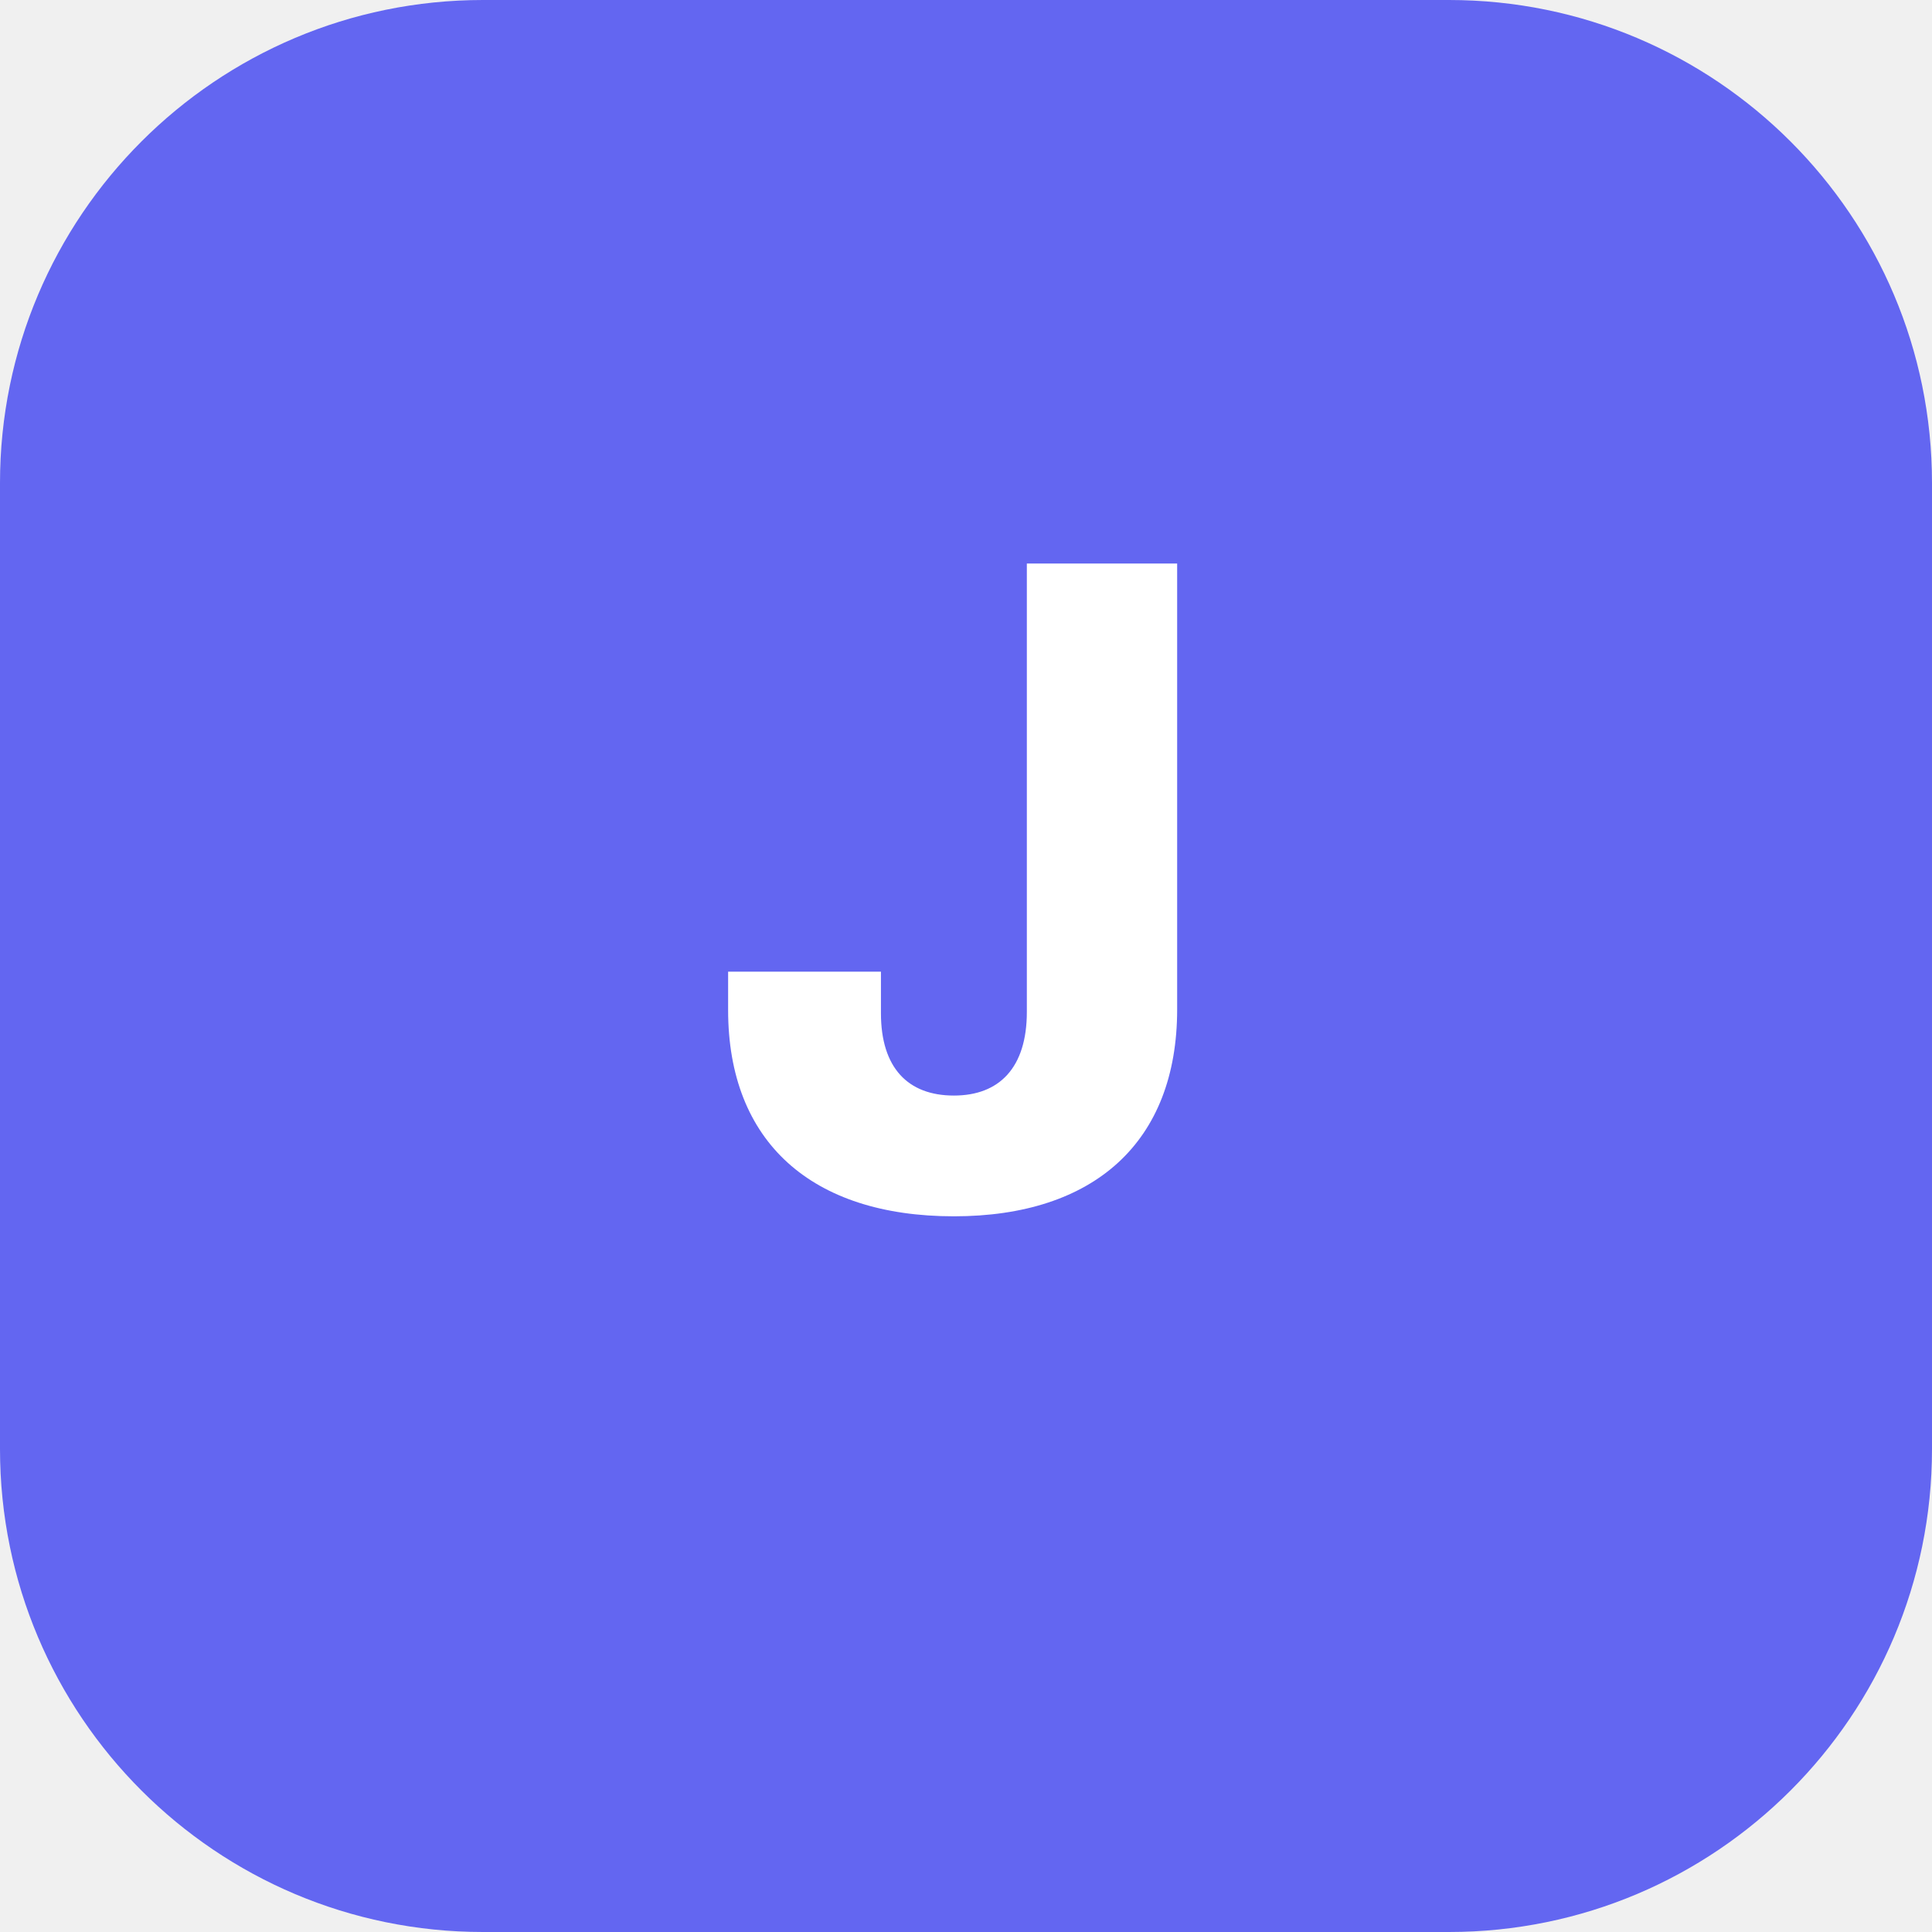
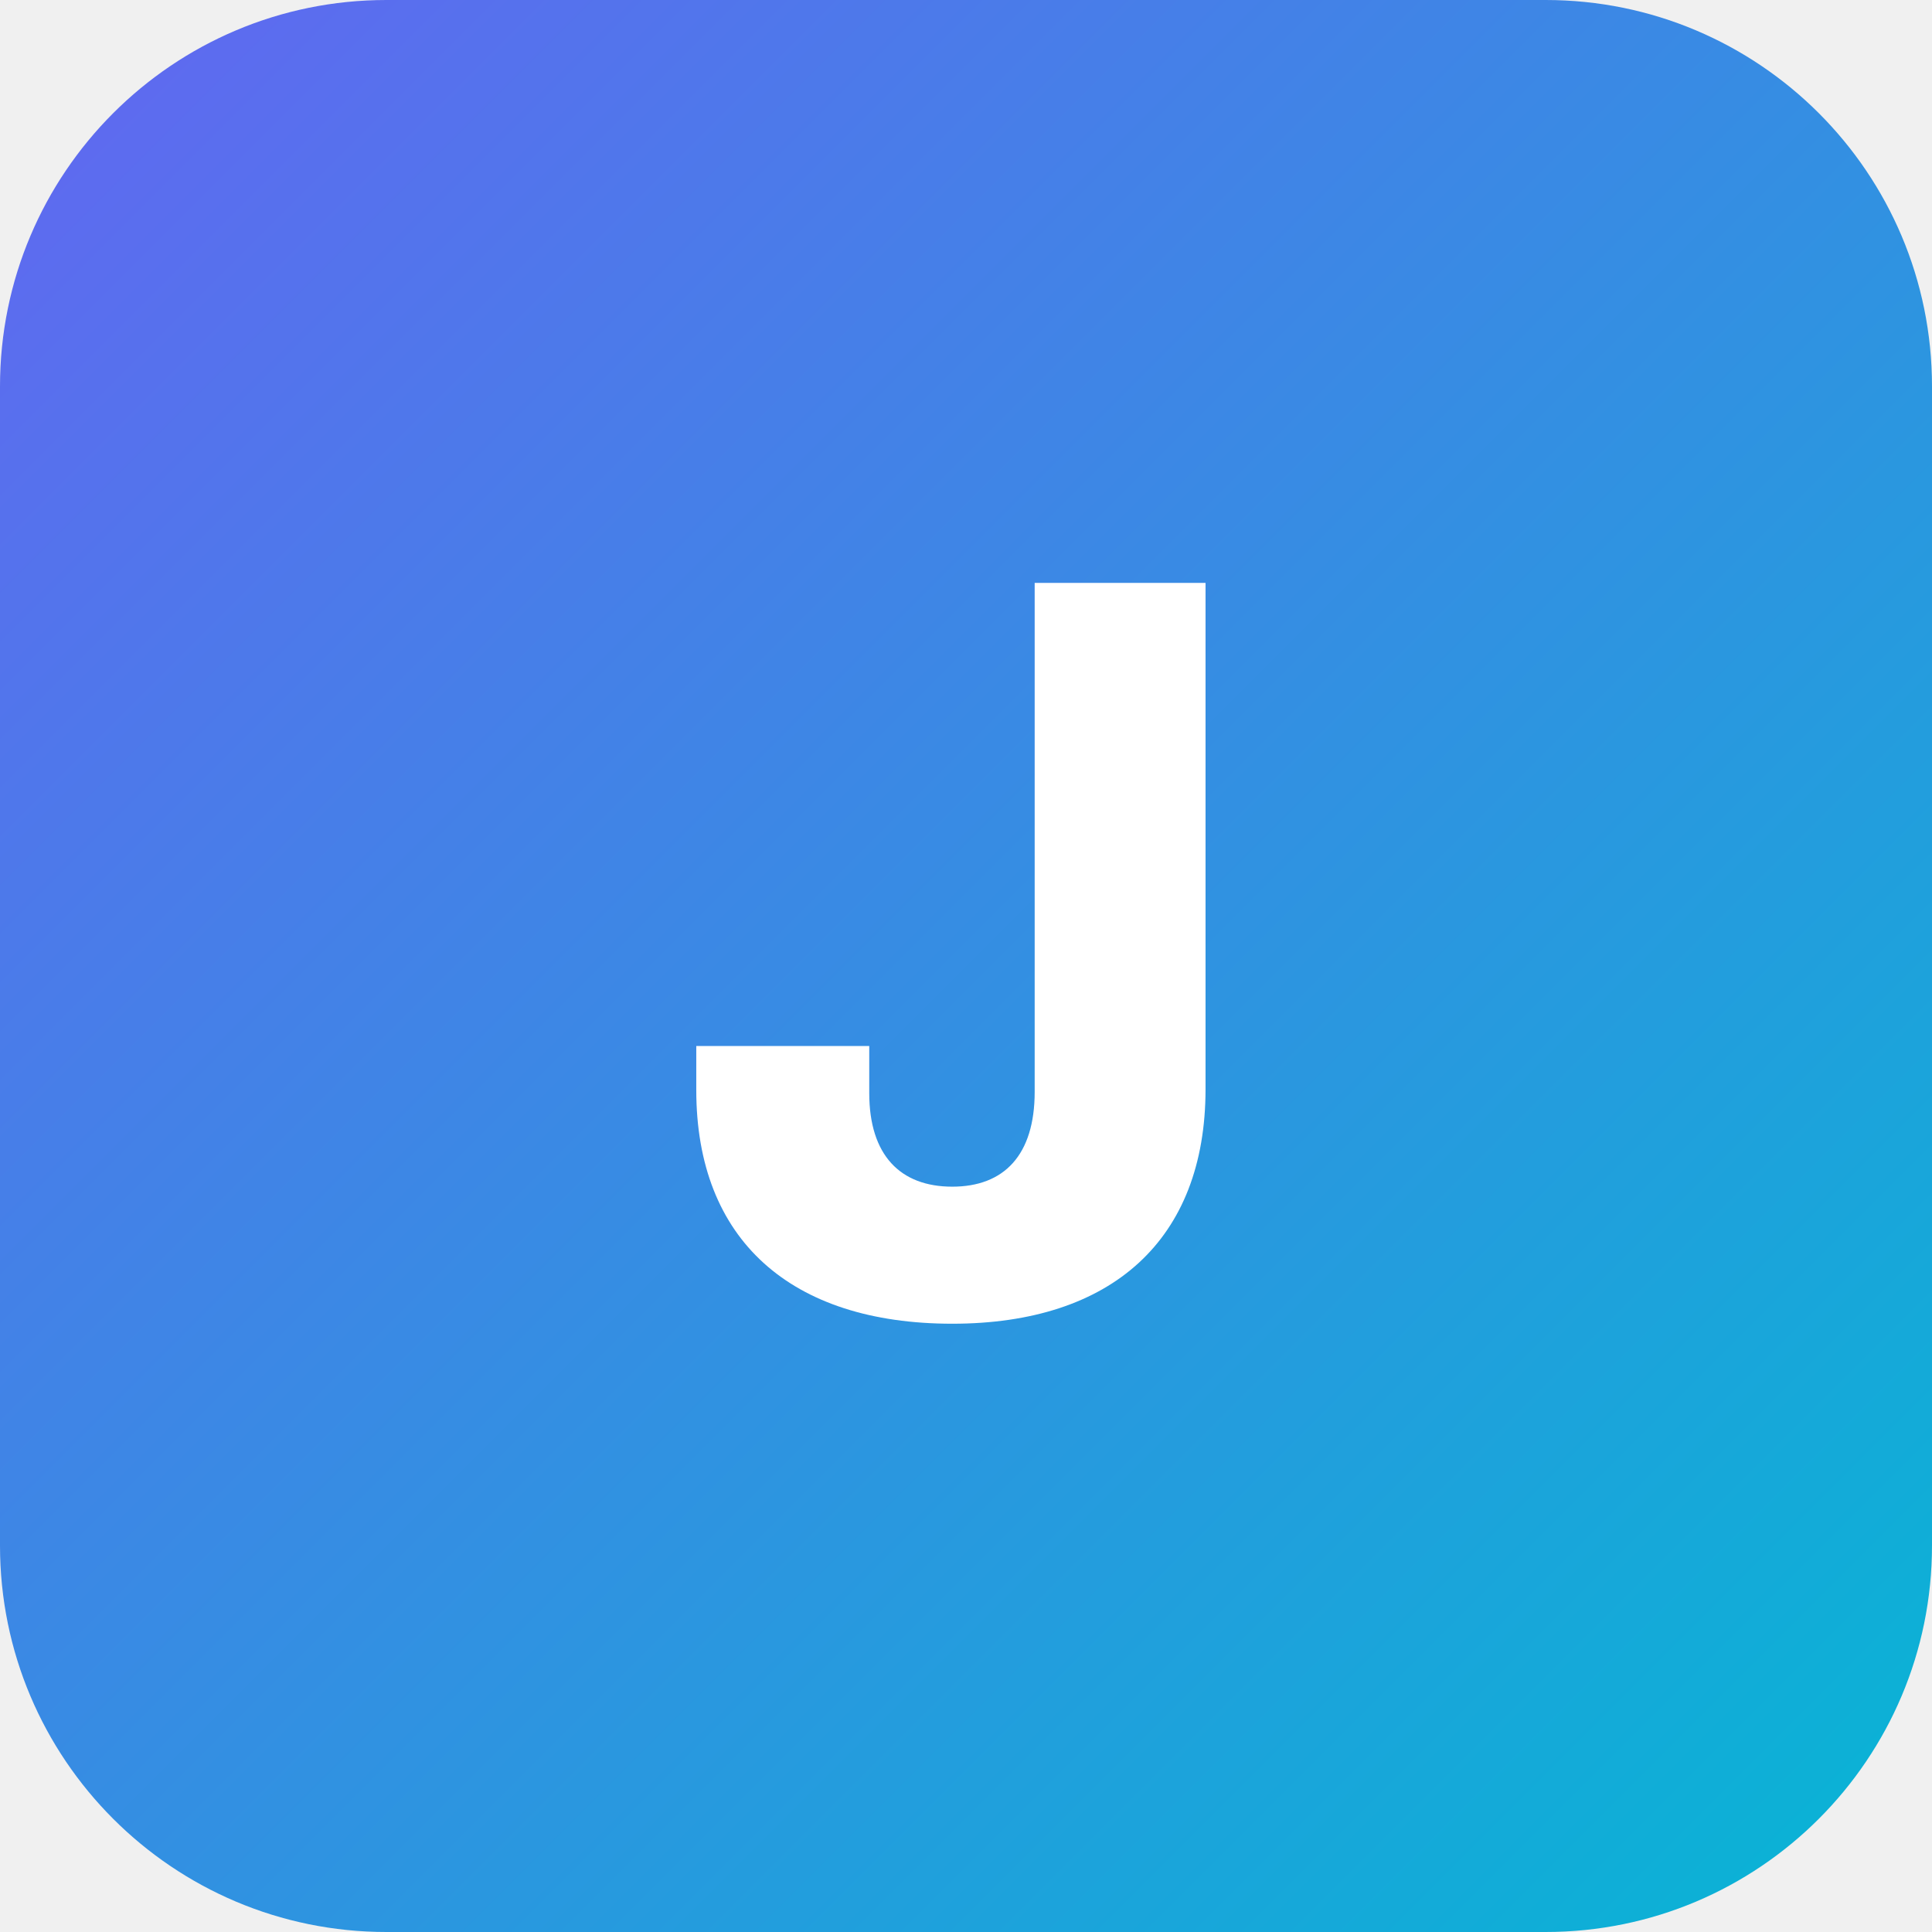
- <svg xmlns="http://www.w3.org/2000/svg" width="48" height="48" viewBox="0 0 48 48">
-   <rect width="48" height="48" rx="12" fill="#6366f1" />
-   <text x="24" y="30" font-family="Inter, sans-serif" font-weight="800" font-size="22" fill="white" text-anchor="middle">J</text>
+ <svg xmlns="http://www.w3.org/2000/svg" viewBox="0 0 100 100">
+   <defs>
+     <linearGradient id="g" x1="0%" y1="0%" x2="100%" y2="100%">
+       <stop offset="0%" stop-color="#6366f1" />
+       <stop offset="100%" stop-color="#06b6d4" />
+     </linearGradient>
+   </defs>
+   <rect width="100" height="100" rx="20" fill="url(#g)" />
+   <text x="50" y="68" font-family="Inter, sans-serif" font-size="52" font-weight="800" fill="white" text-anchor="middle">J</text>
</svg>
